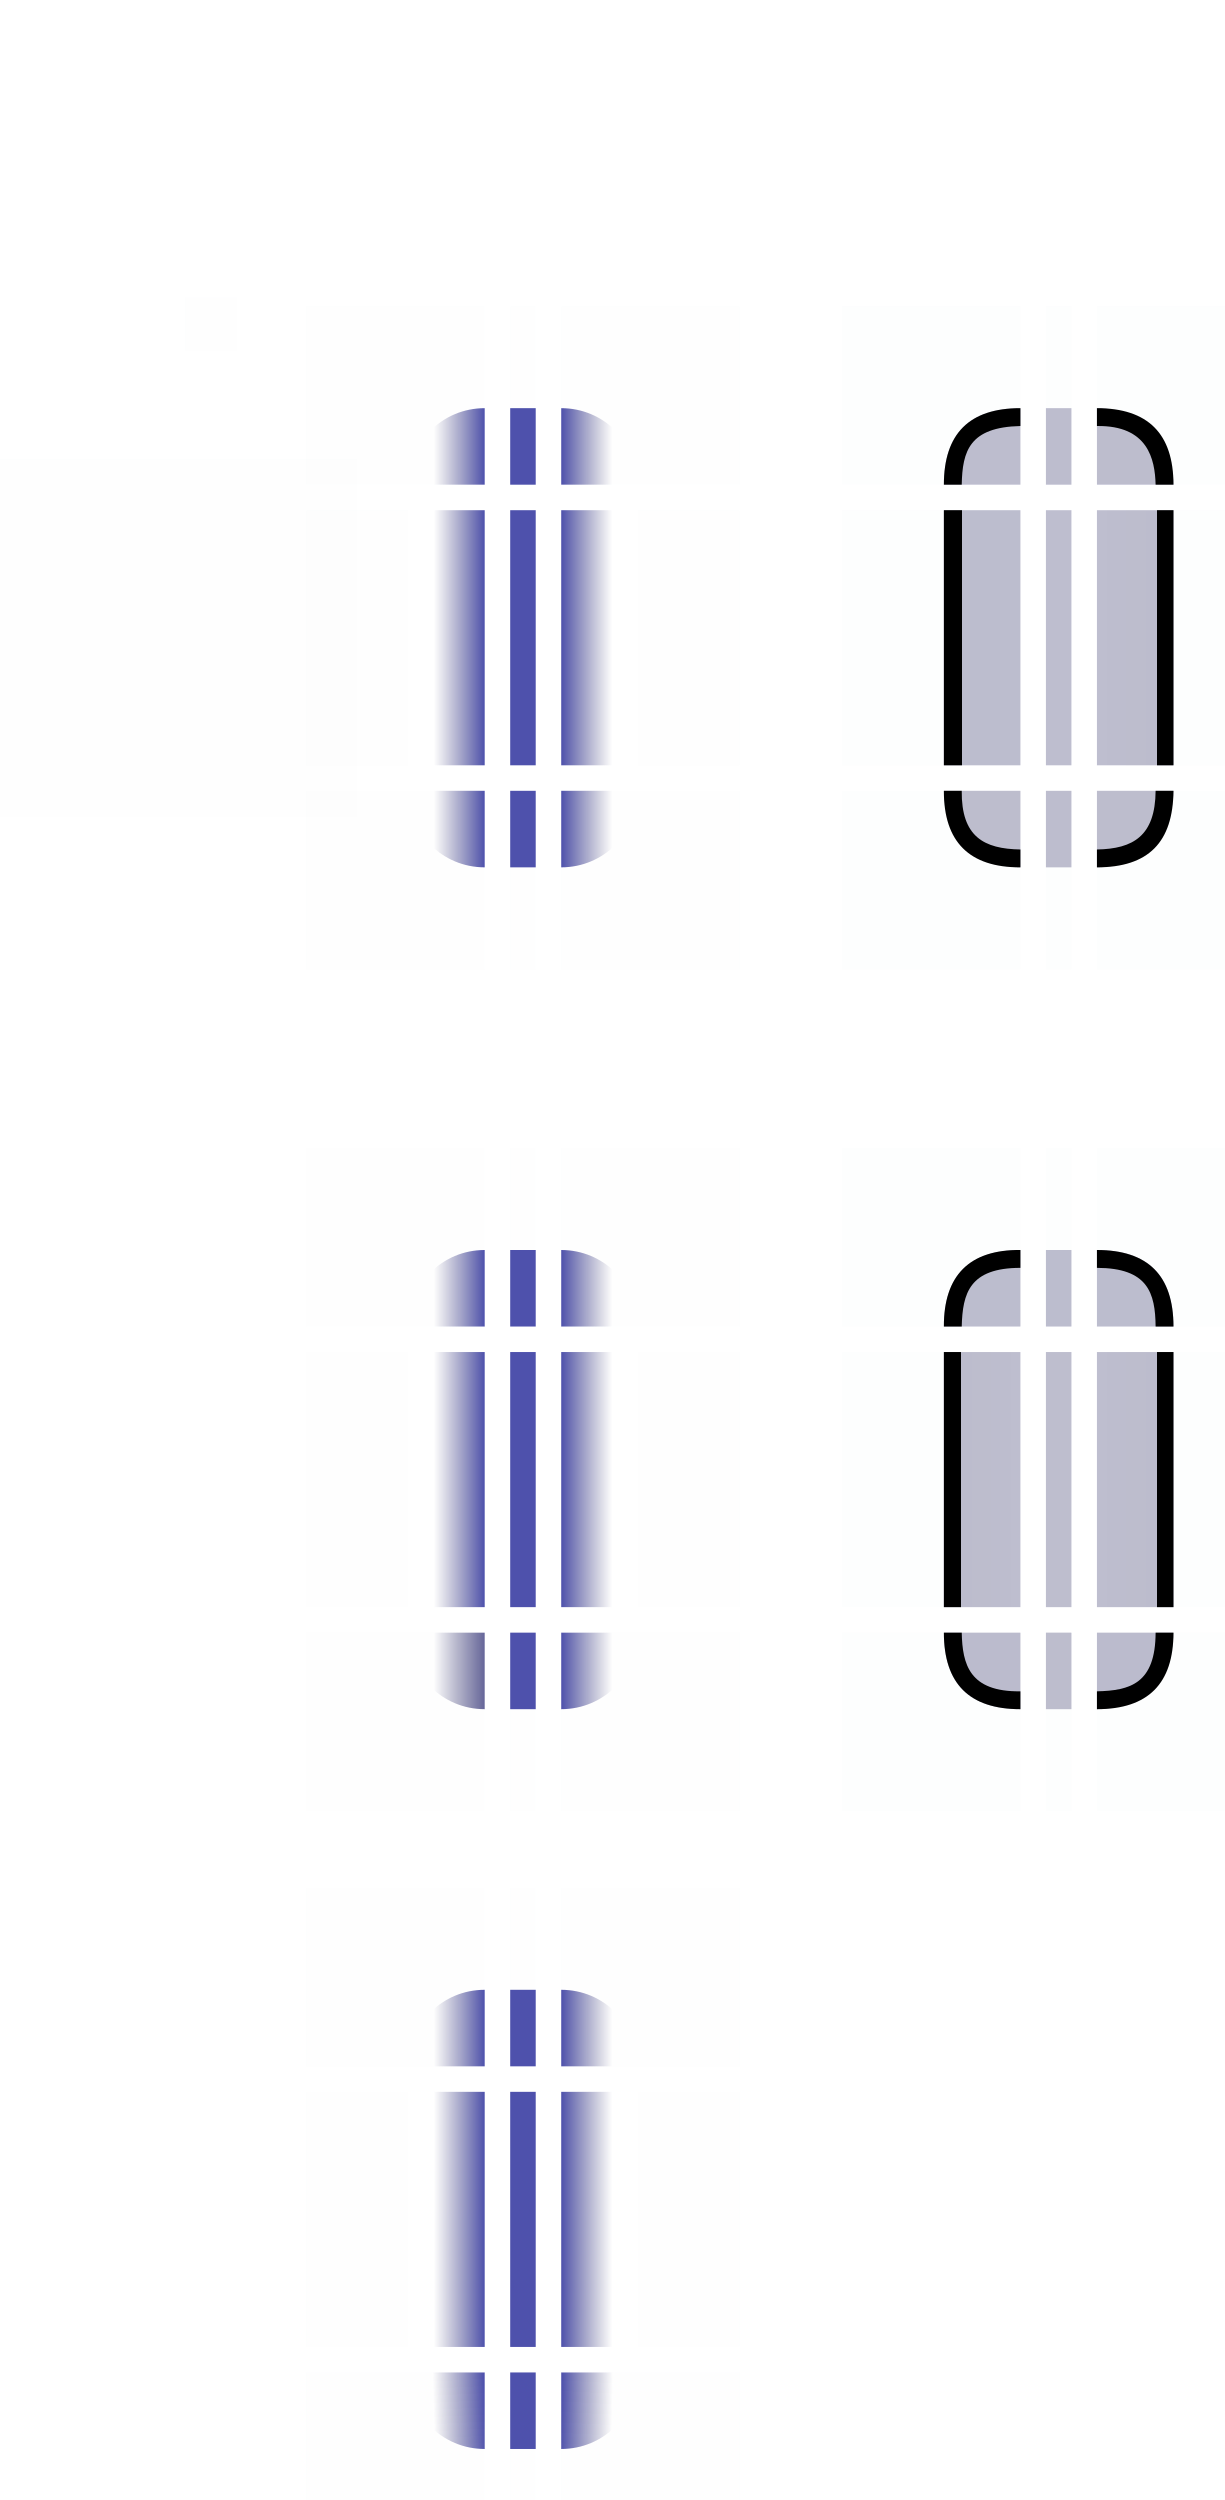
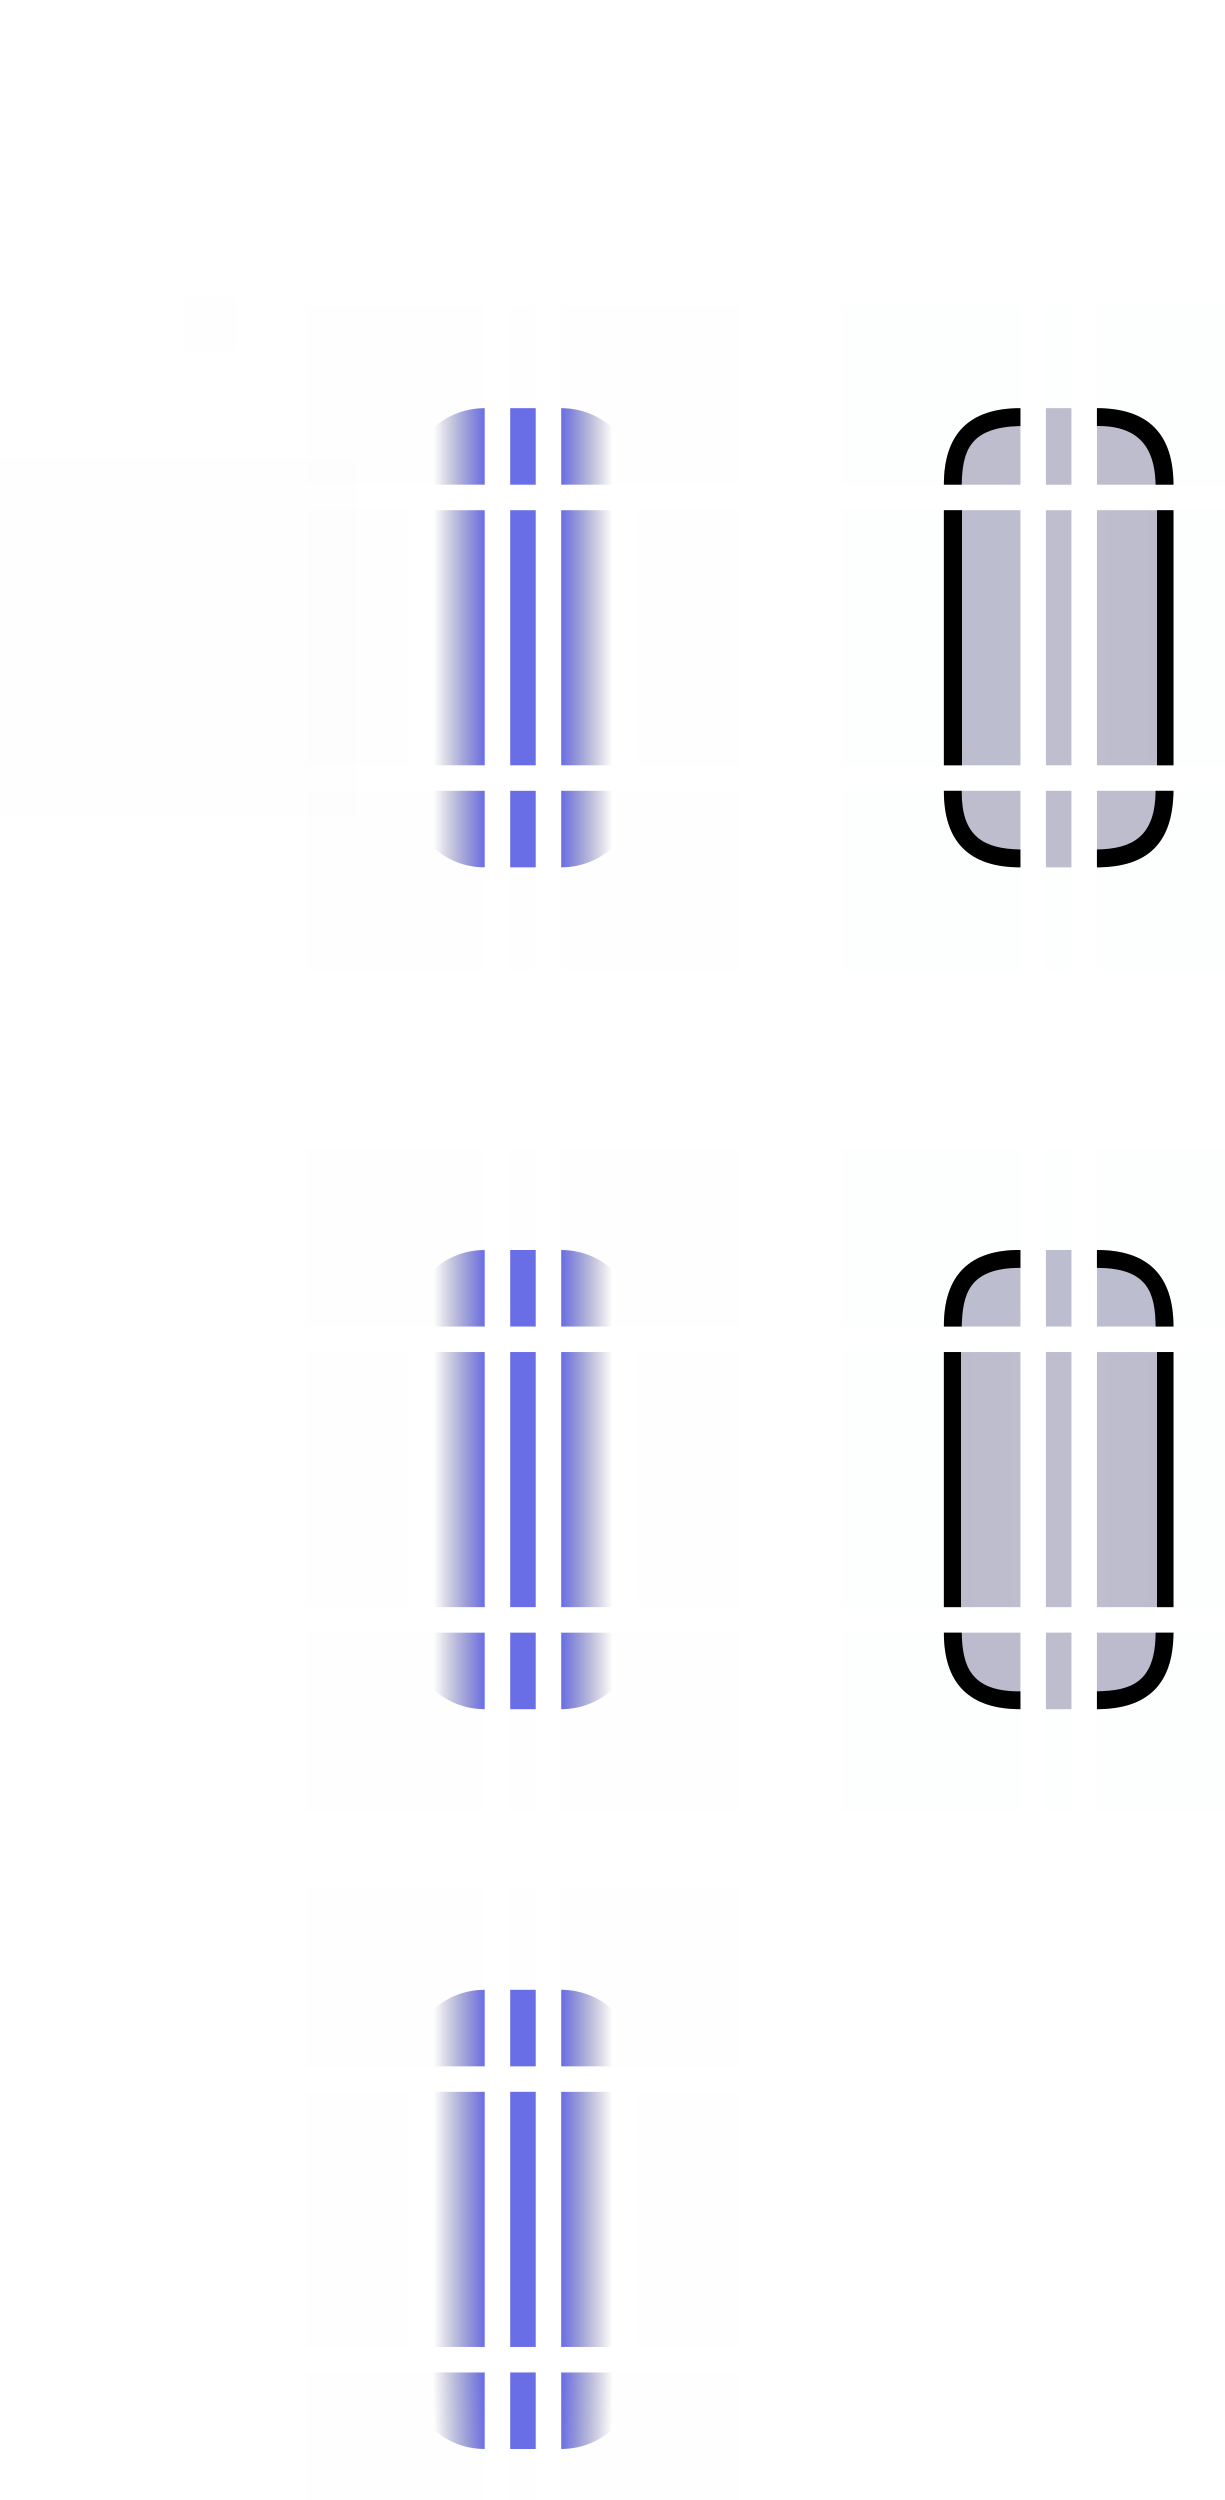
<svg xmlns="http://www.w3.org/2000/svg" xmlns:xlink="http://www.w3.org/1999/xlink" width="48" height="98" id="svg3642" version="1.0">
  <defs id="defs3644">
-     <linearGradient id="linearGradient1435">
-       <stop style="stop-color:#4e51ac;stop-opacity:1" offset="0" id="stop1431" />
-       <stop style="stop-color:#5c5c88;stop-opacity:0" offset="1" id="stop1433" />
-     </linearGradient>
-     <linearGradient id="linearGradient1388">
-       <stop style="stop-color:#666699;stop-opacity:1" offset="0" id="stop1384" />
-       <stop style="stop-color:#5c5c88;stop-opacity:0" offset="1" id="stop1386" />
+     <linearGradient id="linearGradient1391">
+       <stop style="stop-color:#696de6;stop-opacity:1" offset="0" id="stop1387" />
+       <stop style="stop-color:#5c5c88;stop-opacity:0" offset="1" id="stop1389" />
    </linearGradient>
    <linearGradient id="linearGradient1664">
      <stop style="stop-color:#5c5c88;stop-opacity:0" offset="0" id="stop1656" />
      <stop style="stop-color:#020a10;stop-opacity:0.012" offset="0.779" id="stop1658" />
      <stop style="stop-color:#000000;stop-opacity:1" offset="0.779" id="stop1660" />
      <stop style="stop-color:#000000;stop-opacity:1" offset="1" id="stop1662" />
    </linearGradient>
    <linearGradient id="linearGradient4966">
      <stop style="stop-color:#000000;stop-opacity:1" offset="0" id="stop4962" />
      <stop style="stop-color:#000000;stop-opacity:1" offset="0.234" id="stop5004" />
      <stop style="stop-color:#13436c;stop-opacity:0.012" offset="0.234" id="stop5312" />
      <stop style="stop-color:#13436c;stop-opacity:0.012" offset="1" id="stop4964" />
    </linearGradient>
    <style type="text/css" id="style4" />
-     <linearGradient xlink:href="#linearGradient1435" id="linearGradient2133" x1="9" y1="12" x2="11.667" y2="12" gradientUnits="userSpaceOnUse" />
-     <linearGradient xlink:href="#linearGradient1435" id="linearGradient2228" x1="9" y1="5.667" x2="11.667" y2="5.667" gradientUnits="userSpaceOnUse" />
-     <linearGradient xlink:href="#linearGradient1388" id="linearGradient2236" x1="9" y1="19.667" x2="11.667" y2="19.667" gradientUnits="userSpaceOnUse" />
-     <linearGradient xlink:href="#linearGradient1435" id="linearGradient2244" x1="9" y1="5.667" x2="11.667" y2="5.667" gradientUnits="userSpaceOnUse" />
-     <linearGradient xlink:href="#linearGradient1435" id="linearGradient2252" x1="9" y1="12" x2="11.667" y2="12" gradientUnits="userSpaceOnUse" />
-     <linearGradient xlink:href="#linearGradient1435" id="linearGradient2260" x1="9" y1="19.667" x2="11.667" y2="19.667" gradientUnits="userSpaceOnUse" />
-     <linearGradient xlink:href="#linearGradient1435" id="linearGradient9739" x1="9" y1="12" x2="11.667" y2="12" gradientUnits="userSpaceOnUse" />
-     <linearGradient xlink:href="#linearGradient1435" id="linearGradient10389" gradientUnits="userSpaceOnUse" x1="9" y1="4.333" x2="11.667" y2="4.333" />
-     <linearGradient xlink:href="#linearGradient1435" id="linearGradient10427" x1="9" y1="19" x2="11.667" y2="19.075" gradientUnits="userSpaceOnUse" />
-     <linearGradient xlink:href="#linearGradient1435" id="linearGradient10556" x1="9" y1="4.333" x2="11.667" y2="4.333" gradientUnits="userSpaceOnUse" />
-     <linearGradient xlink:href="#linearGradient1435" id="linearGradient10658" x1="9" y1="12" x2="11.667" y2="12" gradientUnits="userSpaceOnUse" />
-     <linearGradient xlink:href="#linearGradient1435" id="linearGradient10860" gradientUnits="userSpaceOnUse" x1="9" y1="19" x2="11.667" y2="19.051" />
-     <linearGradient xlink:href="#linearGradient1435" id="linearGradient1113" x1="9" y1="13" x2="11.667" y2="13" gradientUnits="userSpaceOnUse" />
-     <linearGradient xlink:href="#linearGradient1435" id="linearGradient1441" x1="9" y1="5.667" x2="11.667" y2="5.667" gradientUnits="userSpaceOnUse" />
-     <linearGradient xlink:href="#linearGradient1435" id="linearGradient1577" x1="9" y1="19.667" x2="11.667" y2="19.667" gradientUnits="userSpaceOnUse" />
-     <linearGradient xlink:href="#linearGradient1435" id="linearGradient1841" x1="9" y1="19.667" x2="11.667" y2="19.667" gradientUnits="userSpaceOnUse" />
-     <linearGradient xlink:href="#linearGradient1435" id="linearGradient1977" x1="9" y1="13" x2="11.667" y2="13" gradientUnits="userSpaceOnUse" />
-     <linearGradient xlink:href="#linearGradient1435" id="linearGradient2049" x1="9" y1="5.667" x2="11.667" y2="5.667" gradientUnits="userSpaceOnUse" />
+     <linearGradient xlink:href="#linearGradient1391" id="linearGradient2133" x1="9" y1="12" x2="11.667" y2="12" gradientUnits="userSpaceOnUse" />
+     <linearGradient xlink:href="#linearGradient1391" id="linearGradient2228" x1="9" y1="5.667" x2="11.667" y2="5.667" gradientUnits="userSpaceOnUse" />
+     <linearGradient xlink:href="#linearGradient1391" id="linearGradient2236" x1="9" y1="19.667" x2="11.667" y2="19.667" gradientUnits="userSpaceOnUse" />
+     <linearGradient xlink:href="#linearGradient1391" id="linearGradient2244" x1="9" y1="5.667" x2="11.667" y2="5.667" gradientUnits="userSpaceOnUse" />
+     <linearGradient xlink:href="#linearGradient1391" id="linearGradient2252" x1="9" y1="12" x2="11.667" y2="12" gradientUnits="userSpaceOnUse" />
+     <linearGradient xlink:href="#linearGradient1391" id="linearGradient2260" x1="9" y1="19.667" x2="11.667" y2="19.667" gradientUnits="userSpaceOnUse" />
+     <linearGradient xlink:href="#linearGradient1391" id="linearGradient9739" x1="9" y1="12" x2="11.667" y2="12" gradientUnits="userSpaceOnUse" />
+     <linearGradient xlink:href="#linearGradient1391" id="linearGradient10389" gradientUnits="userSpaceOnUse" x1="9" y1="4.333" x2="11.667" y2="4.333" />
+     <linearGradient xlink:href="#linearGradient1391" id="linearGradient10427" x1="9" y1="19" x2="11.667" y2="19.075" gradientUnits="userSpaceOnUse" />
+     <linearGradient xlink:href="#linearGradient1391" id="linearGradient10556" x1="9" y1="4.333" x2="11.667" y2="4.333" gradientUnits="userSpaceOnUse" />
+     <linearGradient xlink:href="#linearGradient1391" id="linearGradient10658" x1="9" y1="12" x2="11.667" y2="12" gradientUnits="userSpaceOnUse" />
+     <linearGradient xlink:href="#linearGradient1391" id="linearGradient10860" gradientUnits="userSpaceOnUse" x1="9" y1="19" x2="11.667" y2="19.051" />
+     <linearGradient xlink:href="#linearGradient1391" id="linearGradient1113" x1="9" y1="13" x2="11.667" y2="13" gradientUnits="userSpaceOnUse" />
+     <linearGradient xlink:href="#linearGradient1391" id="linearGradient1441" x1="9" y1="5.667" x2="11.667" y2="5.667" gradientUnits="userSpaceOnUse" />
+     <linearGradient xlink:href="#linearGradient1391" id="linearGradient1577" x1="9" y1="19.667" x2="11.667" y2="19.667" gradientUnits="userSpaceOnUse" />
+     <linearGradient xlink:href="#linearGradient1391" id="linearGradient1841" x1="9" y1="19.667" x2="11.667" y2="19.667" gradientUnits="userSpaceOnUse" />
+     <linearGradient xlink:href="#linearGradient1391" id="linearGradient1977" x1="9" y1="13" x2="11.667" y2="13" gradientUnits="userSpaceOnUse" />
+     <linearGradient xlink:href="#linearGradient1391" id="linearGradient2049" x1="9" y1="5.667" x2="11.667" y2="5.667" gradientUnits="userSpaceOnUse" />
    <linearGradient xlink:href="#linearGradient4966" id="linearGradient4968" x1="37" y1="25" x2="40" y2="25" gradientUnits="userSpaceOnUse" />
    <linearGradient xlink:href="#linearGradient1664" id="linearGradient8407" x1="43" y1="25" x2="46" y2="25" gradientUnits="userSpaceOnUse" />
    <linearGradient xlink:href="#linearGradient1664" id="linearGradient1126" x1="9" y1="12" x2="13" y2="12" gradientUnits="userSpaceOnUse" gradientTransform="translate(1.0033333e-6)" />
    <linearGradient xlink:href="#linearGradient1664" id="linearGradient1134" x1="9" y1="12" x2="13" y2="12" gradientUnits="userSpaceOnUse" gradientTransform="translate(-1.3333333e-6)" />
  </defs>
  <g id="layer1">
-     <rect style="opacity:1;fill:#4e51ac;fill-opacity:1;fill-rule:evenodd;stroke:none" id="slider-center" width="1" height="10" x="20" y="20" class="ColorScheme-Text" />
-     <g id="slider-right" transform="matrix(0.75,0,0,1,15.25,13)" style="fill:#476c85;fill-opacity:1;opacity:1">
+     <rect style="opacity:1;fill:#696de6;fill-opacity:1;fill-rule:evenodd;stroke:none" id="slider-center" width="1" height="10" x="20" y="20" class="ColorScheme-Text" />
+     <g id="slider-right" transform="matrix(0.75,0,0,1,15.25,13)" style="opacity:1;fill:#476c85;fill-opacity:1">
      <path id="rect3838" d="m 9,7 v 10 h 4 V 7 Z" style="opacity:1;fill:url(#linearGradient1977);fill-opacity:1.0;fill-rule:evenodd;stroke:none" class="ColorScheme-Text" />
      <rect style="opacity:0.01;fill:#476c85;fill-opacity:1;stroke:none" id="rect3856" width="4" height="10" x="29" y="20" transform="matrix(1.333333,0,0,1,-25.66667,-13)" />
    </g>
-     <g id="slider-topright" transform="matrix(0.75,0,0,0.75,15.25,13.75)" style="fill:#476c85;fill-opacity:1;opacity:1">
+     <g id="slider-topright" transform="matrix(0.75,0,0,0.75,15.25,13.75)" style="opacity:1;fill:#476c85;fill-opacity:1">
      <rect style="opacity:0.01;fill:#476c85;fill-opacity:1;stroke:none" id="rect3852" width="7" height="7" x="26" y="12" transform="matrix(1.333333,0,0,1.333333,-25.66667,-18.33333)" />
      <path id="rect3840" d="m 9,3 v 4 h 4 C 13,4.784 11.216,3 9,3 Z" style="opacity:1;fill:url(#linearGradient2049);fill-opacity:1.0;fill-rule:evenodd;stroke:none" class="ColorScheme-Text" />
    </g>
-     <g id="slider-bottomright" transform="matrix(0.75,0,0,0.75,15.25,18.25)" style="fill:#476c85;fill-opacity:1;opacity:1">
+     <g id="slider-bottomright" transform="matrix(0.75,0,0,0.75,15.25,18.25)" style="opacity:1;fill:#476c85;fill-opacity:1">
      <rect style="opacity:0.01;fill:#476c85;fill-opacity:1;stroke:none" id="rect3862" width="7" height="7" x="26" y="31" transform="matrix(1.333333,0,0,1.333333,-25.66667,-24.33333)" />
      <path style="opacity:1;fill:url(#linearGradient1841);fill-opacity:1.0;fill-rule:evenodd;stroke:none" d="m 9,21 v -4 h 4 c 0,2.216 -1.784,4 -4,4 z" id="path3871" class="ColorScheme-Text" />
    </g>
-     <g id="slider-left" transform="matrix(-0.75,0,0,1,25.75,13)" style="fill:#476c85;fill-opacity:1;opacity:1">
+     <g id="slider-left" transform="matrix(-0.75,0,0,1,25.75,13)" style="opacity:1;fill:#476c85;fill-opacity:1">
      <path style="opacity:1;fill:url(#linearGradient1113);fill-opacity:1.0;fill-rule:evenodd;stroke:none" d="m 9,7 v 10 h 4 V 7 Z" id="path3891" class="ColorScheme-Text" />
      <rect style="opacity:0.01;fill:#476c85;fill-opacity:1;stroke:none" id="rect3854" width="4" height="10" x="16" y="20" transform="matrix(-1.333333,0,0,1,39.66667,-13)" />
    </g>
-     <g id="slider-topleft" transform="matrix(-0.75,0,0,0.75,25.75,13.75)" style="fill:#476c85;fill-opacity:1;opacity:1">
+     <g id="slider-topleft" transform="matrix(-0.75,0,0,0.75,25.75,13.75)" style="opacity:1;fill:#476c85;fill-opacity:1">
      <rect style="opacity:0.01;fill:#476c85;fill-opacity:1;stroke:none" id="rect3848" width="7" height="7" x="16" y="12" transform="matrix(-1.333333,0,0,1.333333,39.66667,-18.33333)" />
      <path style="opacity:1;fill:url(#linearGradient1441);fill-opacity:1.0;fill-rule:evenodd;stroke:none" d="m 9,3 v 4 h 4 C 13,4.784 11.216,3 9,3 Z" id="path3895" class="ColorScheme-Text" />
    </g>
-     <g id="slider-bottomleft" transform="matrix(-0.75,0,0,0.75,25.75,18.25)" style="fill:#476c85;fill-opacity:1;opacity:1">
+     <g id="slider-bottomleft" transform="matrix(-0.75,0,0,0.75,25.75,18.25)" style="opacity:1;fill:#476c85;fill-opacity:1">
      <rect style="opacity:0.01;fill:#476c85;fill-opacity:1;stroke:none" id="rect3858" width="7" height="7" x="16" y="31" transform="matrix(-1.333333,0,0,1.333333,39.66667,-24.33333)" />
      <path id="path3901" d="m 9,21 v -4 h 4 c 0,2.216 -1.784,4 -4,4 z" style="opacity:1;fill:url(#linearGradient1577);fill-opacity:1.0;fill-rule:evenodd;stroke:none" class="ColorScheme-Text" />
    </g>
-     <g transform="matrix(0,-0.75,-0.1,0,21.7,25.75)" id="slider-top" style="fill:#476c85;fill-opacity:1;opacity:1">
+     <g transform="matrix(0,-0.75,-0.1,0,21.7,25.75)" id="slider-top" style="opacity:1;fill:#476c85;fill-opacity:1">
      <rect style="opacity:0.01;fill:#476c85;fill-opacity:1;stroke:none" id="rect3850" width="1" height="7" x="24" y="12" transform="matrix(0,-10,-1.333333,0,34.33333,257)" />
-       <path id="path3909" d="m 9,7 v 10 h 4 V 7 Z" style="opacity:1;fill:#4e51ac;fill-opacity:1;fill-rule:evenodd;stroke:none" class="ColorScheme-Text" />
-     </g>
-     <g id="slider-bottom" transform="matrix(0,0.75,-0.1,0,21.7,24.25)" style="fill:#476c85;fill-opacity:1;opacity:1">
+       <path id="path3909" d="m 9,7 v 10 h 4 V 7 Z" style="opacity:1;fill:#696de6;fill-opacity:1;fill-rule:evenodd;stroke:none" class="ColorScheme-Text" />
+     </g>
+     <g id="slider-bottom" transform="matrix(0,0.75,-0.1,0,21.7,24.25)" style="opacity:1;fill:#476c85;fill-opacity:1">
      <rect style="opacity:0.01;fill:#476c85;fill-opacity:1;stroke:none" id="rect3860" width="1" height="7" x="24" y="31" transform="matrix(0,-10,1.333333,0,-32.33333,257)" />
-       <path style="opacity:1;fill:#4e51ac;fill-opacity:1;fill-rule:evenodd;stroke:none" d="m 9,7 v 10 h 4 V 7 Z" id="path3915" class="ColorScheme-Text" />
-     </g>
-     <rect ry="11.2" rx="0" y="18" x="0" height="14" width="14" id="hint-scrollbar-size" style="fill:#476c85;fill-opacity:1;fill-rule:nonzero;stroke:none;opacity:0.01" />
-     <rect style="fill:#476c85;fill-opacity:1;fill-rule:nonzero;stroke:none;opacity:0.01" id="hint-tile-center" width="2.033" height="2.077" x="7.26" y="11.659" rx="0" ry="2.077" />
-     <rect style="fill:#4e51ac;fill-opacity:1;fill-rule:evenodd;stroke:none" id="sunken-slider-center" width="1" height="10" x="20" y="82" class="ColorScheme-ButtonHover" />
+       <path style="opacity:1;fill:#696de6;fill-opacity:1;fill-rule:evenodd;stroke:none" d="m 9,7 v 10 h 4 V 7 Z" id="path3915" class="ColorScheme-Text" />
+     </g>
+     <rect ry="11.2" rx="0" y="18" x="0" height="14" width="14" id="hint-scrollbar-size" style="opacity:0.01;fill:#476c85;fill-opacity:1;fill-rule:nonzero;stroke:none" />
+     <rect style="opacity:0.01;fill:#476c85;fill-opacity:1;fill-rule:nonzero;stroke:none" id="hint-tile-center" width="2.033" height="2.077" x="7.26" y="11.659" rx="0" ry="2.077" />
+     <rect style="fill:#696de6;fill-opacity:1;fill-rule:evenodd;stroke:none" id="sunken-slider-center" width="1" height="10" x="20" y="82" class="ColorScheme-ButtonHover" />
    <g id="sunken-slider-right" transform="matrix(0.75,0,0,1,15.25,75)" style="fill:#476c85;fill-opacity:1">
      <path id="rect3838-4-8" d="m 9,7 v 10 h 4 V 7 Z" style="fill:url(#linearGradient10658);fill-opacity:1.0;fill-rule:evenodd;stroke:none" class="ColorScheme-ButtonHover" />
      <rect style="opacity:0.01;fill:#476c85;fill-opacity:1;stroke:none" id="rect3924" width="4" height="10" x="29" y="64" transform="matrix(1.333333,0,0,1,-25.66667,-57)" />
    </g>
    <g id="sunken-slider-topright" transform="matrix(0.75,0,0,0.75,15.25,75.75)" style="fill:#476c85;fill-opacity:1">
      <rect style="opacity:0.01;fill:#476c85;fill-opacity:1;stroke:none" id="rect3920" width="7" height="7" x="26" y="56" transform="matrix(1.333333,0,0,1.333333,-25.66667,-77)" />
      <path id="rect3840-2-9" d="m 9,3 v 4 h 4 C 13,4.784 11.216,3 9,3 Z" style="fill:url(#linearGradient10556);fill-opacity:1.0;fill-rule:evenodd;stroke:none" class="ColorScheme-ButtonHover" />
    </g>
    <g id="sunken-slider-bottomright" transform="matrix(0.75,0,0,0.75,15.25,80.25)" style="fill:#476c85;fill-opacity:1">
      <rect style="opacity:0.01;fill:#476c85;fill-opacity:1;stroke:none" id="rect3930" width="7" height="7" x="26" y="75" transform="matrix(1.333333,0,0,1.333333,-25.66667,-83)" />
      <path style="fill:url(#linearGradient10860);fill-opacity:1.0;fill-rule:evenodd;stroke:none" d="m 9,21 v -4 h 4 c 0,2.216 -1.784,4 -4,4 z" id="path3871-1-7" class="ColorScheme-ButtonHover" />
    </g>
    <g id="sunken-slider-left" transform="matrix(-0.75,0,0,1,25.75,75)" style="fill:#476c85;fill-opacity:1">
      <path style="fill:url(#linearGradient9739);fill-opacity:1.0;fill-rule:evenodd;stroke:none" d="m 9,7 v 10 h 4 V 7 Z" id="path3891-9-4" class="ColorScheme-ButtonHover" />
      <rect style="opacity:0.01;fill:#476c85;fill-opacity:1;stroke:none" id="rect3922" width="4" height="10" x="16" y="64" transform="matrix(-1.333333,0,0,1,39.66667,-57)" />
    </g>
    <g id="sunken-slider-topleft" transform="matrix(-0.75,0,0,0.75,25.75,75.75)" style="fill:#476c85;fill-opacity:1">
      <rect style="opacity:0.01;fill:#476c85;fill-opacity:1;stroke:none" id="rect3916" width="7" height="7" x="16" y="56" transform="matrix(-1.333333,0,0,1.333333,39.66667,-77)" />
-       <path style="fill:url(#linearGradient10389);fill-opacity:1.0;fill-rule:evenodd;stroke:none" d="m 9,3 v 4 h 4 C 13,4.784 11.216,3 9,3 Z" id="path3895-2-1" class="ColorScheme-ButtonHover" />
+       <path style="fill:url(#linearGradient10389);fill-opacity:1;fill-rule:evenodd;stroke:none" d="m 9,3 v 4 h 4 C 13,4.784 11.216,3 9,3 Z" id="path3895-2-1" class="ColorScheme-ButtonHover" />
    </g>
    <g id="sunken-slider-bottomleft" transform="matrix(-0.75,0,0,0.75,25.75,80.25)" style="fill:#476c85;fill-opacity:1">
      <rect style="opacity:0.01;fill:#476c85;fill-opacity:1;stroke:none" id="rect3926" width="7" height="7" x="16" y="75" transform="matrix(-1.333333,0,0,1.333333,39.66667,-83)" />
      <path id="path3901-9-9" d="m 9,21 v -4 h 4 c 0,2.216 -1.784,4 -4,4 z" style="fill:url(#linearGradient10427);fill-opacity:1.0;fill-rule:evenodd;stroke:none" class="ColorScheme-ButtonHover" />
    </g>
    <g transform="matrix(0,-0.75,-0.1,0,21.7,87.75)" id="sunken-slider-top" style="fill:#476c85;fill-opacity:1">
      <rect style="opacity:0.01;fill:#476c85;fill-opacity:1;stroke:none" id="rect3918" width="1" height="7" x="24" y="56" transform="matrix(0,-10,-1.333333,0,93,257)" />
-       <path id="path3909-6-1" d="m 9,7 v 10 h 4 V 7 Z" style="fill:#4e51ac;fill-opacity:1;fill-rule:evenodd;stroke:none" class="ColorScheme-ButtonHover" />
+       <path id="path3909-6-1" d="m 9,7 v 10 h 4 V 7 Z" style="fill:#696de6;fill-opacity:1;fill-rule:evenodd;stroke:none" class="ColorScheme-ButtonHover" />
    </g>
    <g id="sunken-slider-bottom" transform="matrix(0,0.75,-0.1,0,21.7,86.25)" style="fill:#476c85;fill-opacity:1">
      <rect style="opacity:0.01;fill:#476c85;fill-opacity:1;stroke:none" id="rect3928" width="1" height="7" x="24" y="75" transform="matrix(0,-10,1.333333,0,-91,257)" />
-       <path style="fill:#4e51ac;fill-opacity:1;fill-rule:evenodd;stroke:none" d="m 9,7 v 10 h 4 V 7 Z" id="path3915-6-3" class="ColorScheme-ButtonHover" />
-     </g>
-     <rect class="ColorScheme-ButtonHover" y="53" x="20" height="10" width="1" id="mouseover-slider-center" style="opacity:1;fill:#4e51ac;fill-opacity:1;fill-rule:evenodd;stroke:none" />
-     <g transform="matrix(0.75,0,0,1,15.25,46)" id="mouseover-slider-right" style="fill:#4f7a96;fill-opacity:1;opacity:1">
+       <path style="fill:#696de6;fill-opacity:1;fill-rule:evenodd;stroke:none" d="m 9,7 v 10 h 4 V 7 Z" id="path3915-6-3" class="ColorScheme-ButtonHover" />
+     </g>
+     <rect class="ColorScheme-ButtonHover" y="53" x="20" height="10" width="1" id="mouseover-slider-center" style="opacity:1;fill:#696de6;fill-opacity:1;fill-rule:evenodd;stroke:none" />
+     <g transform="matrix(0.75,0,0,1,15.25,46)" id="mouseover-slider-right" style="opacity:1;fill:#4f7a96;fill-opacity:1">
      <path class="ColorScheme-ButtonHover" style="opacity:1;fill:url(#linearGradient2252);fill-opacity:1.0;fill-rule:evenodd;stroke:none" d="m 9,7 v 10 h 4 V 7 Z" id="path3963" />
      <rect transform="matrix(1.333333,0,0,1,-25.66667,-57)" y="64" x="29" height="10" width="4" id="rect3965" style="opacity:0.01;fill:#4f7a96;fill-opacity:1;stroke:none" />
    </g>
-     <g transform="matrix(0.75,0,0,0.75,15.25,46.75)" id="mouseover-slider-topright" style="fill:#4f7a96;fill-opacity:1;opacity:1">
+     <g transform="matrix(0.75,0,0,0.75,15.25,46.75)" id="mouseover-slider-topright" style="opacity:1;fill:#4f7a96;fill-opacity:1">
      <rect transform="matrix(1.333333,0,0,1.333333,-25.66667,-77)" y="56" x="26" height="7" width="7" id="rect3969" style="opacity:0.01;fill:#4f7a96;fill-opacity:1;stroke:none" />
      <path class="ColorScheme-ButtonHover" style="opacity:1;fill:url(#linearGradient2244);fill-opacity:1.0;fill-rule:evenodd;stroke:none" d="m 9,3 v 4 h 4 C 13,4.784 11.216,3 9,3 Z" id="path3971" />
    </g>
-     <g transform="matrix(0.75,0,0,0.75,15.25,51.25)" id="mouseover-slider-bottomright" style="fill:#4f7a96;fill-opacity:1;opacity:1">
+     <g transform="matrix(0.75,0,0,0.75,15.25,51.25)" id="mouseover-slider-bottomright" style="opacity:1;fill:#4f7a96;fill-opacity:1">
      <rect transform="matrix(1.333333,0,0,1.333333,-25.66667,-83)" y="75" x="26" height="7" width="7" id="rect3975" style="opacity:0.01;fill:#4f7a96;fill-opacity:1;stroke:none" />
      <path class="ColorScheme-ButtonHover" id="path3977" d="m 9,21 v -4 h 4 c 0,2.216 -1.784,4 -4,4 z" style="opacity:1;fill:url(#linearGradient2260);fill-opacity:1.0;fill-rule:evenodd;stroke:none" />
    </g>
-     <g transform="matrix(-0.75,0,0,1,25.75,46)" id="mouseover-slider-left" style="fill:#4f7a96;fill-opacity:1;opacity:1">
+     <g transform="matrix(-0.75,0,0,1,25.75,46)" id="mouseover-slider-left" style="opacity:1;fill:#4f7a96;fill-opacity:1">
      <path class="ColorScheme-ButtonHover" id="path3981" d="m 9,7 v 10 h 4 V 7 Z" style="opacity:1;fill:url(#linearGradient2133);fill-opacity:1.0;fill-rule:evenodd;stroke:none" />
      <rect transform="matrix(-1.333333,0,0,1,39.66667,-57)" y="64" x="16" height="10" width="4" id="rect3983" style="opacity:0.01;fill:#4f7a96;fill-opacity:1;stroke:none" />
    </g>
-     <g transform="matrix(-0.75,0,0,0.75,25.75,46.75)" id="mouseover-slider-topleft" style="fill:#4f7a96;fill-opacity:1;opacity:1">
+     <g transform="matrix(-0.75,0,0,0.75,25.75,46.75)" id="mouseover-slider-topleft" style="opacity:1;fill:#4f7a96;fill-opacity:1">
      <rect transform="matrix(-1.333333,0,0,1.333333,39.66667,-77)" y="56" x="16" height="7" width="7" id="rect3987" style="opacity:0.01;fill:#4f7a96;fill-opacity:1;stroke:none" />
      <path class="ColorScheme-ButtonHover" id="path3989" d="m 9,3 v 4 h 4 C 13,4.784 11.216,3 9,3 Z" style="opacity:1;fill:url(#linearGradient2228);fill-opacity:1.0;fill-rule:evenodd;stroke:none" />
    </g>
-     <g transform="matrix(-0.75,0,0,0.75,25.75,51.25)" id="mouseover-slider-bottomleft" style="fill:#4f7a96;fill-opacity:1;opacity:1">
+     <g transform="matrix(-0.75,0,0,0.75,25.75,51.25)" id="mouseover-slider-bottomleft" style="opacity:1;fill:#4f7a96;fill-opacity:1">
      <rect transform="matrix(-1.333333,0,0,1.333333,39.66667,-83)" y="75" x="16" height="7" width="7" id="rect3993" style="opacity:0.01;fill:#4f7a96;fill-opacity:1;stroke:none" />
      <path class="ColorScheme-ButtonHover" style="opacity:1;fill:url(#linearGradient2236);fill-opacity:1.0;fill-rule:evenodd;stroke:none" d="m 9,21 v -4 h 4 c 0,2.216 -1.784,4 -4,4 z" id="path3995" />
    </g>
-     <g id="mouseover-slider-top" transform="matrix(0,-0.75,-0.1,0,21.7,58.75)" style="fill:#4f7a96;fill-opacity:1;opacity:1">
+     <g id="mouseover-slider-top" transform="matrix(0,-0.75,-0.1,0,21.7,58.75)" style="opacity:1;fill:#4f7a96;fill-opacity:1">
      <rect transform="matrix(0,-10,-1.333333,0,93,257)" y="56" x="24" height="7" width="1" id="rect3999" style="opacity:0.01;fill:#4f7a96;fill-opacity:1;stroke:none" />
-       <path class="ColorScheme-ButtonHover" style="opacity:1;fill:#4e51ac;fill-opacity:1;fill-rule:evenodd;stroke:none" d="m 9,7 v 10 h 4 V 7 Z" id="path4001" />
-     </g>
-     <g transform="matrix(0,0.75,-0.1,0,21.7,57.25)" id="mouseover-slider-bottom" style="fill:#4f7a96;fill-opacity:1;opacity:1">
+       <path class="ColorScheme-ButtonHover" style="opacity:1;fill:#696de6;fill-opacity:1;fill-rule:evenodd;stroke:none" d="m 9,7 v 10 h 4 V 7 Z" id="path4001" />
+     </g>
+     <g transform="matrix(0,0.75,-0.1,0,21.7,57.25)" id="mouseover-slider-bottom" style="opacity:1;fill:#4f7a96;fill-opacity:1">
      <rect transform="matrix(0,-10,1.333333,0,-91,257)" y="75" x="24" height="7" width="1" id="rect4005" style="opacity:0.01;fill:#4f7a96;fill-opacity:1;stroke:none" />
-       <path class="ColorScheme-ButtonHover" id="path4007" d="m 9,7 v 10 h 4 V 7 Z" style="opacity:1;fill:#4e51ac;fill-opacity:1;fill-rule:evenodd;stroke:none" />
-     </g>
-     <g transform="matrix(0.75,0,0,1,36.25,46)" id="background-horizontal-right" style="fill:#13446c;fill-opacity:1;opacity:1">
+       <path class="ColorScheme-ButtonHover" id="path4007" d="m 9,7 v 10 h 4 V 7 Z" style="opacity:1;fill:#696de6;fill-opacity:1;fill-rule:evenodd;stroke:none" />
+     </g>
+     <g transform="matrix(0.75,0,0,1,36.25,46)" id="background-horizontal-right" style="opacity:1;fill:#13446c;fill-opacity:1">
      <path class="ColorScheme-Text" style="opacity:0.4;fill:#5c5c88;fill-opacity:1;fill-rule:evenodd;stroke:none" d="m 9,7 v 10 h 4 V 7 Z" id="path4288" />
      <rect transform="matrix(1.333333,0,0,1,-44.33333,-13)" y="20" x="43" height="10" width="4" id="rect4290" style="opacity:0.01;fill:#13446c;fill-opacity:1;stroke:none" />
      <path id="path4292" d="M 9,7 V 17 H 13 V 7 Z" style="opacity:1;fill:url(#linearGradient1134);fill-opacity:1;fill-rule:evenodd;stroke:none" class="ColorScheme-ViewBackground" />
    </g>
-     <g transform="matrix(-0.75,0,0,1,46.75,46)" id="background-horizontal-left" style="fill:#13446c;fill-opacity:1;opacity:1">
+     <g transform="matrix(-0.75,0,0,1,46.75,46)" id="background-horizontal-left" style="opacity:1;fill:#13446c;fill-opacity:1">
      <path class="ColorScheme-Text" id="path4312" d="m 9,7 v 10 h 4 V 7 Z" style="opacity:0.4;fill:#5c5c88;fill-opacity:1;fill-rule:evenodd;stroke:none" />
      <rect transform="matrix(-1.333333,0,0,1,58.33333,-13)" y="20" x="30" height="10" width="4" id="rect4314" style="opacity:0.01;fill:#13446c;fill-opacity:1;stroke:none" />
      <path style="opacity:1;fill:url(#linearGradient1126);fill-opacity:1;fill-rule:evenodd;stroke:none" d="m 9,7 v 10 h 4 V 7 Z" id="path4316" class="ColorScheme-ViewBackground" />
    </g>
    <g id="g1946">
      <g id="g1695">
        <g id="background-horizontal-top">
          <rect y="45" x="41" height="7" width="1" id="rect4336" style="opacity:0.01;fill:#13446c;fill-opacity:1;stroke:none" />
        </g>
      </g>
      <path class="ColorScheme-Text" style="opacity:0.01;fill:#5c5c88;fill-opacity:1;fill-rule:evenodd;stroke:none;stroke-width:0.274" d="m 42,52 h -1 v -3 h 1 z" id="path4338" />
      <path id="path4340" d="m 42,52 h -1 v -3 h 1 z" style="opacity:0.4;fill:#5c5c88;fill-opacity:1;fill-rule:evenodd;stroke:none;stroke-width:0.274" class="ColorScheme-ViewBackground" />
      <g id="g4008">
        <g id="background-horizontal-bottom">
          <rect y="64" x="41" height="7" width="1" id="rect4344" style="opacity:0.01;fill:#13446c;fill-opacity:1;stroke:none" />
        </g>
        <path class="ColorScheme-Text" id="path4346" d="m 42,64 h -1 v 3 h 1 z" style="opacity:0.4;fill:#5c5c88;fill-opacity:1;fill-rule:evenodd;stroke:none;stroke-width:0.274" />
        <path style="opacity:0.01;fill:#5c5c88;fill-opacity:1;fill-rule:evenodd;stroke:none;stroke-width:0.274" d="m 42,64 h -1 v 3 h 1 z" id="path4348" class="ColorScheme-ViewBackground" />
      </g>
      <g id="g1698">
        <rect style="opacity:0.4;fill:#5c5c88;fill-opacity:1;fill-rule:evenodd;stroke:none" id="rect4352" width="1" height="10" x="41" y="53" class="ColorScheme-Text" />
        <g id="background-horizontal-center">
          <rect class="ColorScheme-ViewBackground" y="53" x="41" height="10" width="1" id="rect4354" style="opacity:0.01;fill:#5c5c88;fill-opacity:1;fill-rule:evenodd;stroke:none" />
        </g>
      </g>
    </g>
    <g id="background-horizontal-topleft">
      <rect y="45" x="33" height="7" width="7" id="rect4320" style="opacity:0.01;fill:#13446c;fill-opacity:1;stroke:none" />
      <path class="ColorScheme-Text" id="path4322" d="m 40,49 v 3 h -3 c 0,-1.662 1.338,-3 3,-3 z" style="opacity:0.01;fill:#5c5c88;fill-opacity:1;fill-rule:evenodd;stroke:none;stroke-width:0.75" />
      <path style="opacity:0.4;fill:#5c5c88;fill-opacity:1;fill-rule:evenodd;stroke:none;stroke-width:0.75" d="m 40,49 v 3 H 37 C 37,50 38,49 40,49 Z" id="path4324" class="ColorScheme-ViewBackground" />
      <path class="ColorScheme-Background" style="opacity:1;fill:#000000;fill-opacity:1;stroke-width:0.429" d="m 37,52 h 0.7 v 0 C 37.733,50.699 38,49.702 40,49.7 v 0 -0.7 0 c -2,-0.02 -3.008,1 -3,3 z" id="path999-2" />
    </g>
    <g id="background-vertical-right">
      <path id="rect3838-1" d="m 43,20 v 10 h 3 V 20 Z" style="opacity:0.4;fill:#5c5c88;fill-opacity:1;fill-rule:evenodd;stroke:none;stroke-width:0.866" class="ColorScheme-Text" />
      <rect style="opacity:0.01;fill:#13436c;fill-opacity:1;stroke:none" id="rect3872" width="4" height="10" x="46" y="20" />
      <path class="ColorScheme-ViewBackground" style="fill:url(#linearGradient8407);fill-opacity:1;fill-rule:evenodd;stroke:none;stroke-width:0.866" d="m 43,20 v 10 h 3 V 20 Z" id="path4264" />
    </g>
    <g id="background-vertical-left">
      <path style="opacity:0.4;fill:#5c5c88;fill-opacity:1;fill-rule:evenodd;stroke:none;stroke-width:0.866" d="M 40,20 V 30 H 37 V 20 Z" id="path3891-2" class="ColorScheme-Text" />
      <rect style="opacity:0.01;fill:#13436c;fill-opacity:1;stroke:none" id="rect3870" width="4" height="10" x="33" y="20" />
      <path class="ColorScheme-ViewBackground" id="path4262" d="M 40,20 V 30 H 37 V 20 Z" style="fill:url(#linearGradient4968);fill-opacity:1;fill-rule:evenodd;stroke:none;stroke-width:0.866" />
    </g>
    <g id="g1639">
      <g id="g2984">
        <g id="g3676">
          <g id="g2587">
            <g id="g2583" />
          </g>
        </g>
        <g id="g3270">
          <g id="g1645">
            <g id="background-vertical-top">
              <rect style="opacity:0.01;fill:#13436c;fill-opacity:1;stroke:none" id="rect3866" width="1" height="7" x="41" y="12" />
            </g>
            <path id="path3909-8" d="m 42,19 h -1 v -3 h 1 z" style="opacity:0.4;fill:#5c5c88;fill-opacity:1;fill-rule:evenodd;stroke:none;stroke-width:0.274" class="ColorScheme-Text" />
          </g>
        </g>
        <g id="g1654">
          <g id="background-vertical-bottom">
            <rect style="opacity:0.01;fill:#13436c;fill-opacity:1;stroke:none" id="rect3876" width="1" height="7" x="41" y="31" />
            <path style="opacity:0.4;fill:#5c5c88;fill-opacity:1;fill-rule:evenodd;stroke:none;stroke-width:0.274" d="m 42,31 h -1 v 3 h 1 z" id="path3915-5" class="ColorScheme-Text" />
            <path class="ColorScheme-ViewBackground" id="path4282" d="m 42,31 h -1 v 3 h 1 z" style="opacity:0;fill:#13446c;fill-opacity:1;fill-rule:evenodd;stroke:none;stroke-width:0.274" />
          </g>
        </g>
        <g id="g3472">
          <g id="g1648">
            <g id="background-vertical-center">
              <rect class="ColorScheme-Text" y="20" x="41" height="10" width="1" id="rect4272" style="opacity:0.4;fill:#5c5c88;fill-opacity:1;fill-rule:evenodd;stroke:none" />
            </g>
          </g>
          <rect style="opacity:0;fill:#13446c;fill-opacity:1;fill-rule:evenodd;stroke:none" id="rect4266" width="1" height="10" x="41" y="20" class="ColorScheme-ViewBackground" />
        </g>
      </g>
    </g>
    <g id="background-vertical-topleft">
      <rect style="opacity:0.01;fill:#13436c;fill-opacity:1;stroke:none" id="rect3864" width="7" height="7" x="33" y="12" />
      <path style="opacity:0.4;fill:#5c5c88;fill-opacity:1;fill-rule:evenodd;stroke:none;stroke-width:0.75" d="m 40,16 v 3 h -3 c 0,-2 1,-3 3,-3 z" id="path3895-9" class="ColorScheme-Text" />
-       <path class="ColorScheme-ViewBackground" id="path4274" d="M 40,16 V 16.948 19 h -3 c 0,-1.662 1.338,-3 3,-3 z" style="fill:#13436c;fill-opacity:1;fill-rule:evenodd;stroke:none;stroke-width:0.75;opacity:0" />
+       <path class="ColorScheme-ViewBackground" id="path4274" d="M 40,16 V 16.948 19 h -3 c 0,-1.662 1.338,-3 3,-3 z" style="opacity:0;fill:#13436c;fill-opacity:1;fill-rule:evenodd;stroke:none;stroke-width:0.75" />
      <path class="ColorScheme-Background" style="fill:#000000;fill-opacity:1;stroke-width:0.429" d="M 37,19 H 37.7 v 0 c 0.026,-1.317 0.3,-2.255 2.3,-2.3 v 0 V 16 L 40,16 C 38,16 37,17 37,19 Z" id="path999-2-5" />
    </g>
    <g id="background-vertical-topright">
      <rect style="opacity:0.01;fill:#13436c;fill-opacity:1;stroke:none" id="rect3868" width="7" height="7" x="43" y="12" />
      <path id="rect3840-1" d="m 43,16 v 3 h 3 c 0,-1.662 -1.338,-3 -3,-3 z" style="opacity:0.4;fill:#5c5c88;fill-opacity:1;fill-rule:evenodd;stroke:none;stroke-width:0.75" class="ColorScheme-Text" />
      <path class="ColorScheme-ViewBackground" style="opacity:0.01;fill:#5c5c88;fill-opacity:1;fill-rule:evenodd;stroke:none;stroke-width:0.75" d="m 43,16 v 3 h 3 c 0,-2 -1,-3 -3,-3 z" id="path4278" />
      <path class="ColorScheme-Background" style="fill:#000000;fill-opacity:1;stroke-width:0.429" d="m 43,16 v 0.7 0 c 2,-0.028 2.274,1.3 2.3,2.3 v 0 H 46 v 0 c 0,-2 -1,-3 -3,-3 z" id="path999-2-5-7" />
    </g>
    <g id="background-vertical-bottomleft">
      <rect style="opacity:0.01;fill:#13436c;fill-opacity:1;stroke:none" id="rect3874" width="7" height="7" x="33" y="31" />
      <path id="path3901-7" d="m 40,34 v -3 h -3 c 0,1.662 1.338,3 3,3 z" style="opacity:0.4;fill:#5c5c88;fill-opacity:1;fill-rule:evenodd;stroke:none;stroke-width:0.75" class="ColorScheme-Text" />
      <path class="ColorScheme-ViewBackground" style="opacity:0.01;fill:#5c5c88;fill-opacity:1;fill-rule:evenodd;stroke:none;stroke-width:0.75" d="m 40,34 v -3 h -3 c 0,2 1,3 3,3 z" id="path4280" />
      <path class="ColorScheme-Background" style="fill:#000000;fill-opacity:1;stroke-width:0.429" d="m 40,34 v -0.7 0 C 38.568,33.276 37.681,32.801 37.7,31 v 0 H 37 v 0.008 C 36.993,33 38,34.007 39.998,34 Z" id="path999-2-5-7-0" />
    </g>
    <g id="background-vertical-bottomright">
      <rect style="opacity:0.01;fill:#13436c;fill-opacity:1;stroke:none" id="rect3878" width="7" height="7" x="43" y="31" />
      <path style="opacity:0.4;fill:#5c5c88;fill-opacity:1;fill-rule:evenodd;stroke:none;stroke-width:0.75" d="m 43,34 v -3 h 3 c 0,1.662 -1.338,3 -3,3 z" id="path3871-2" class="ColorScheme-Text" />
      <path class="ColorScheme-ViewBackground" id="path4284" d="m 43,34 v -3 h 3 c 0,2 -1,3 -3,3 z" style="opacity:0.01;fill:#5c5c88;fill-opacity:1;fill-rule:evenodd;stroke:none;stroke-width:0.75" />
      <path class="ColorScheme-Background" style="fill:#000000;fill-opacity:1;stroke-width:0.429" d="m 46,31 h -0.7 v 0 c -0.013,1.767 -0.875,2.275 -2.3,2.3 v 0 0.7 0 c 2.022,0 2.983,-0.983 3,-3 z" id="path999-2-5-7-0-9" />
    </g>
    <g id="background-horizontal-topright">
      <rect y="45" x="43" height="7" width="7" id="rect4296" style="opacity:0.01;fill:#13446c;fill-opacity:1;stroke:none" />
      <path class="ColorScheme-Text" style="opacity:0.01;fill:#5c5c88;fill-opacity:1;fill-rule:evenodd;stroke:none;stroke-width:0.75" d="m 43,49 v 3 h 3 c 0,-1.662 -1.338,-3 -3,-3 z" id="path4298" />
      <path id="path4300" d="m 43,49 v 3 h 3 C 46,50 45,49 43,49 Z" style="opacity:0.4;fill:#5c5c88;fill-opacity:1;fill-rule:evenodd;stroke:none;stroke-width:0.75" class="ColorScheme-ViewBackground" />
      <path class="ColorScheme-Background" style="fill:#000000;fill-opacity:1;stroke-width:0.429" d="M 43,49 V 49.7 v 0 c 2,0.005 2.286,0.981 2.3,2.3 v 0 H 46 V 52 c 0,-2 -1,-3 -3,-3 z" id="path999-2-5-7-3" />
    </g>
    <g id="background-horizontal-bottomright">
      <rect y="64" x="43" height="7" width="7" id="rect4304" style="opacity:0.01;fill:#13446c;fill-opacity:1;stroke:none" />
      <path class="ColorScheme-Text" id="path4306" d="m 43,67 v -3 h 3 c 0,1.662 -1.338,3 -3,3 z" style="opacity:0.4;fill:#5c5c88;fill-opacity:1;fill-rule:evenodd;stroke:none;stroke-width:0.75" />
      <path style="fill:#13436c;fill-opacity:0.012;fill-rule:evenodd;stroke:none;stroke-width:0.75" d="m 43,67 v -3 h 3 C 46,66 45,67 43,67 Z" id="path4308" class="ColorScheme-ViewBackground" />
      <path class="ColorScheme-Background" style="fill:#000000;fill-opacity:1;stroke-width:0.429" d="m 46,64 h -0.7 v 0 c -0.007,2 -1.002,2.271 -2.3,2.3 v 0 0.7 h 0.006 C 45,67 46,66 46,64 Z" id="path999-2-5-7-6" />
    </g>
    <g id="background-horizontal-bottomleft">
      <rect y="64" x="33" height="7" width="7" id="rect4328" style="opacity:0.01;fill:#13446c;fill-opacity:1;stroke:none" />
      <path class="ColorScheme-Text" style="opacity:0.4;fill:#5c5c88;fill-opacity:1;fill-rule:evenodd;stroke:none;stroke-width:0.75" d="m 40,67 v -3 L 37,64 c -10e-7,2 1,3 3,3 z" id="path4330" />
      <path id="path4332" d="M 40,67 40,64 37,64 c -10e-7,2 1,3 3,3 z" style="fill:#13436c;fill-opacity:0.012;fill-rule:evenodd;stroke:none;stroke-width:0.75" class="ColorScheme-ViewBackground" />
-       <path class="ColorScheme-Background" style="fill:#000000;fill-opacity:1;stroke-width:0.429" d="m 40,67 v -0.7 0 C 38,66.324 37.727,65.247 37.7,64 H 37 37 v 0 c 0,2 1,3 3,3 z" id="path999-2-5-7-6-7" />
+       <path class="ColorScheme-Background" style="fill:#000000;fill-opacity:1;stroke-width:0.429" d="m 40,67 v -0.7 0 C 38,66.324 37.727,65.247 37.7,64 H 37 v 0 0 c 0,2 1,3 3,3 z" id="path999-2-5-7-6-7" />
    </g>
  </g>
</svg>
